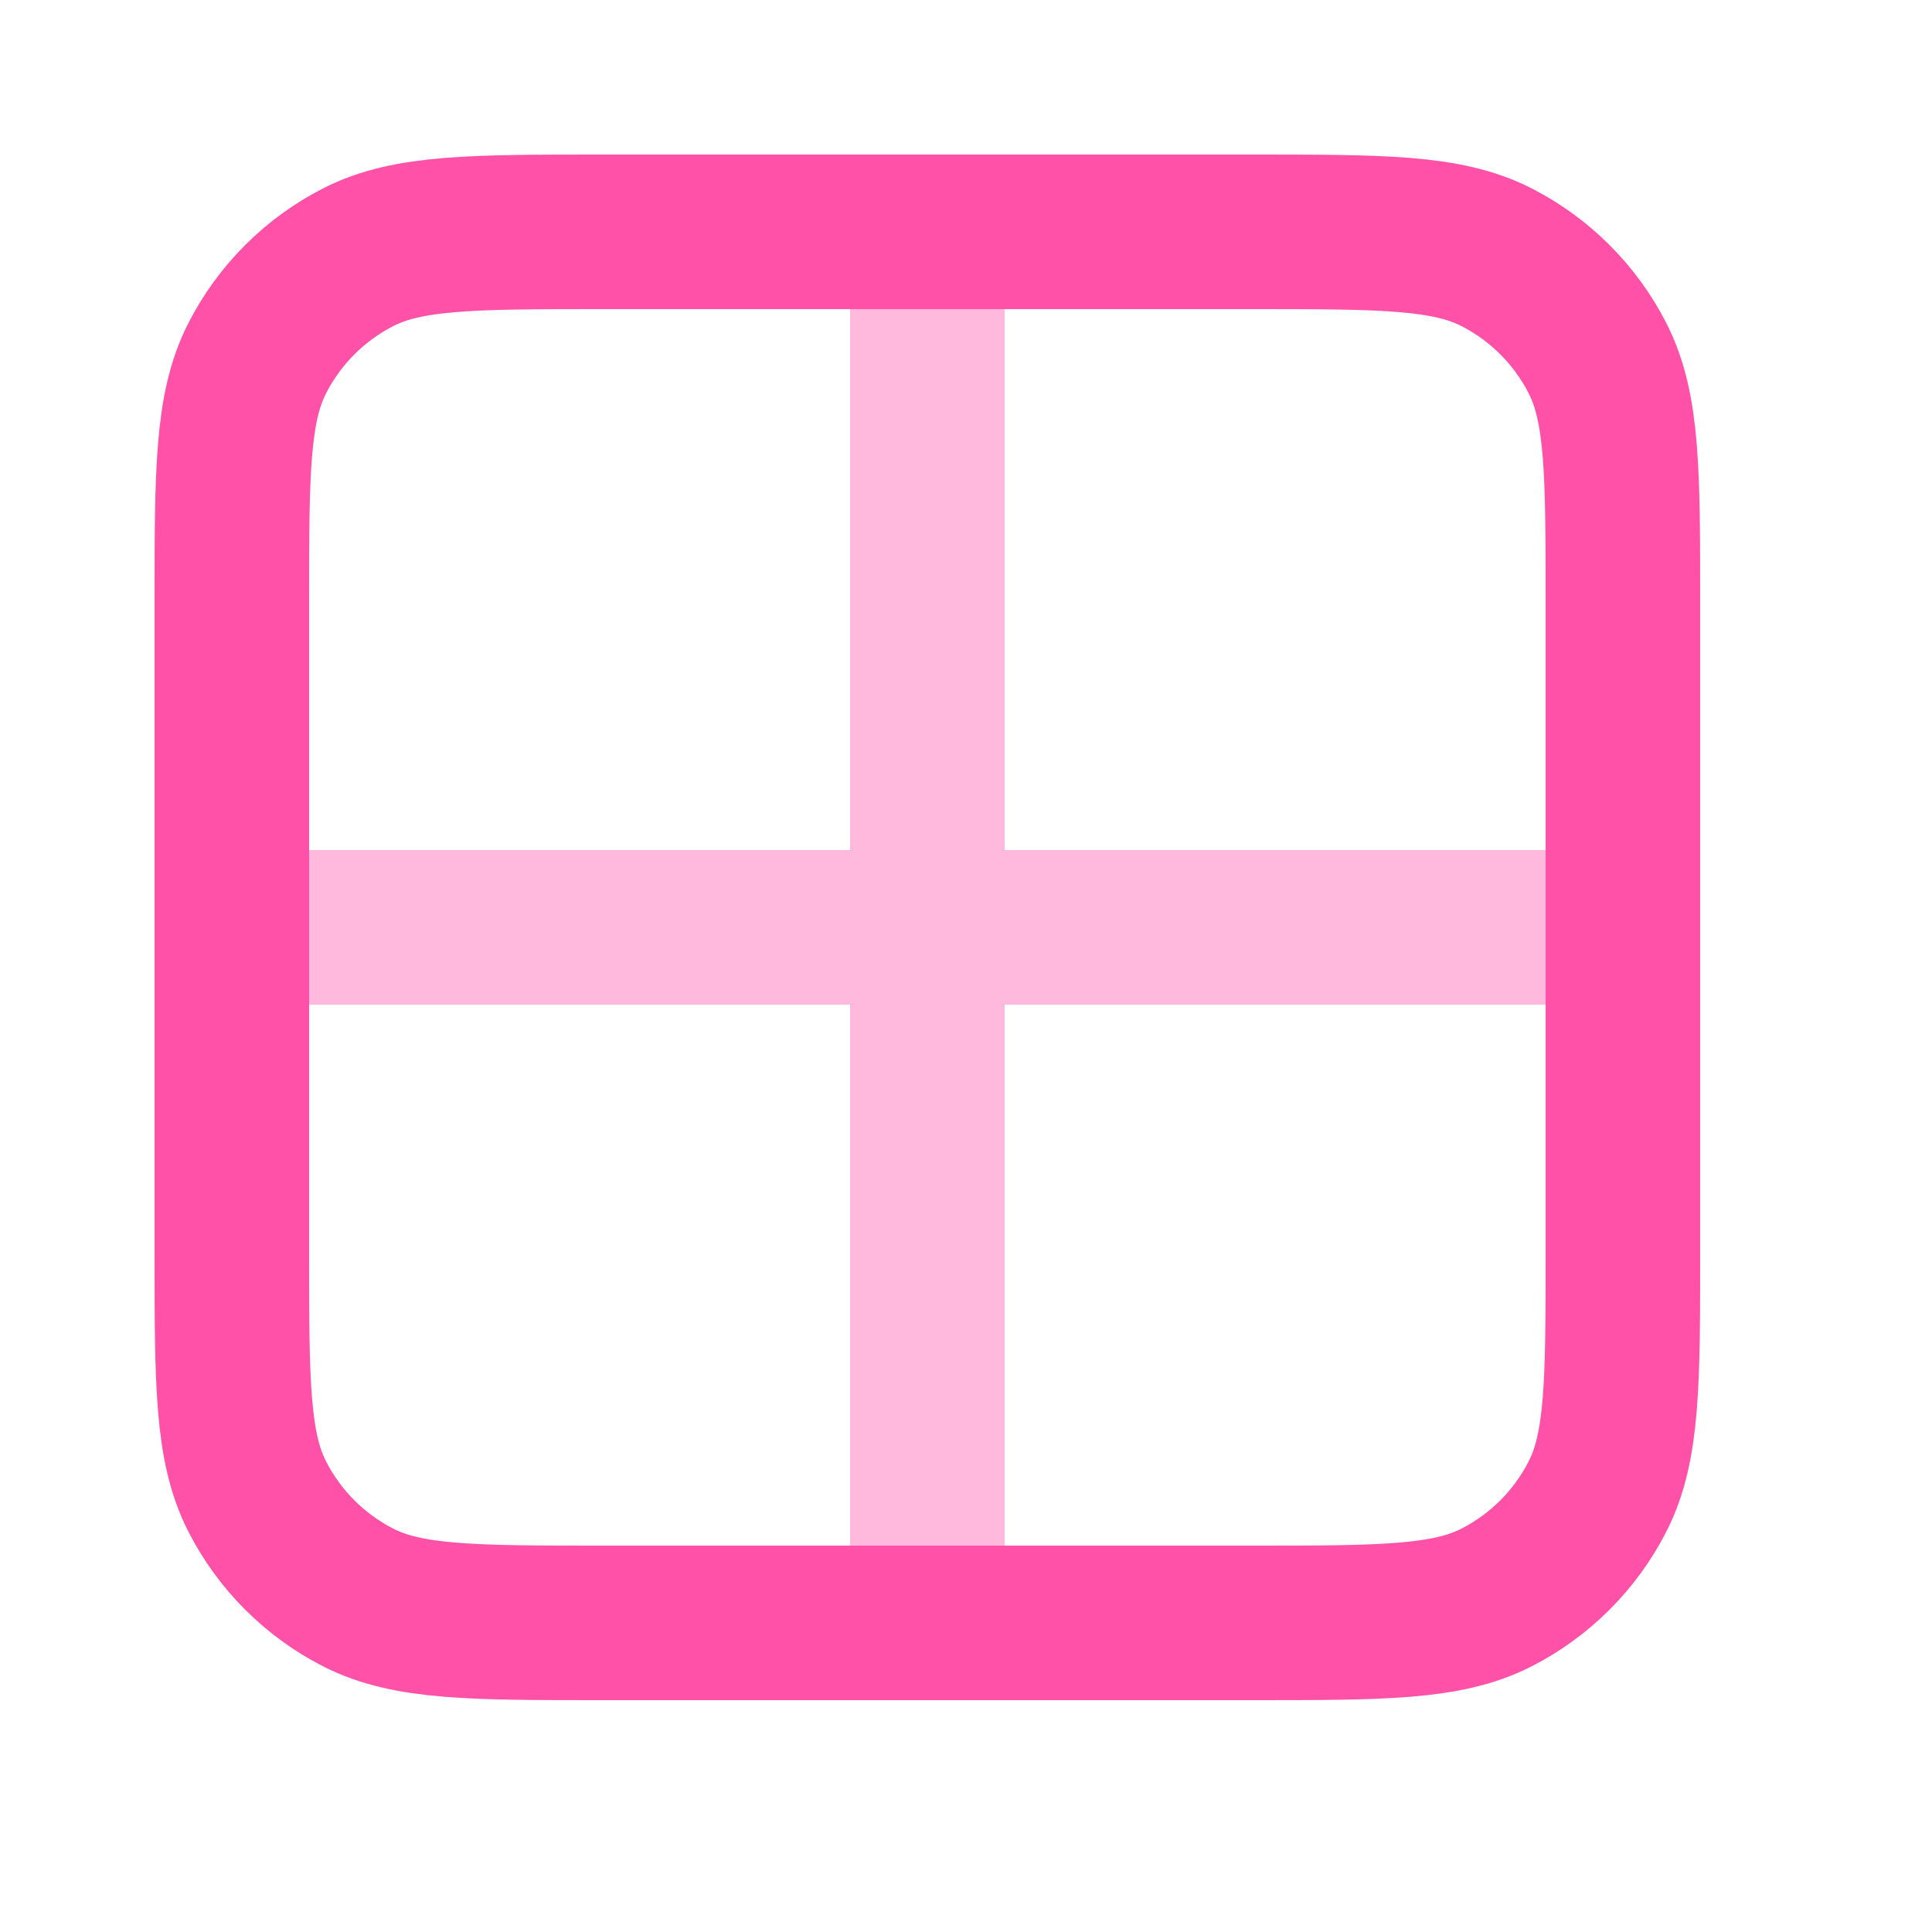
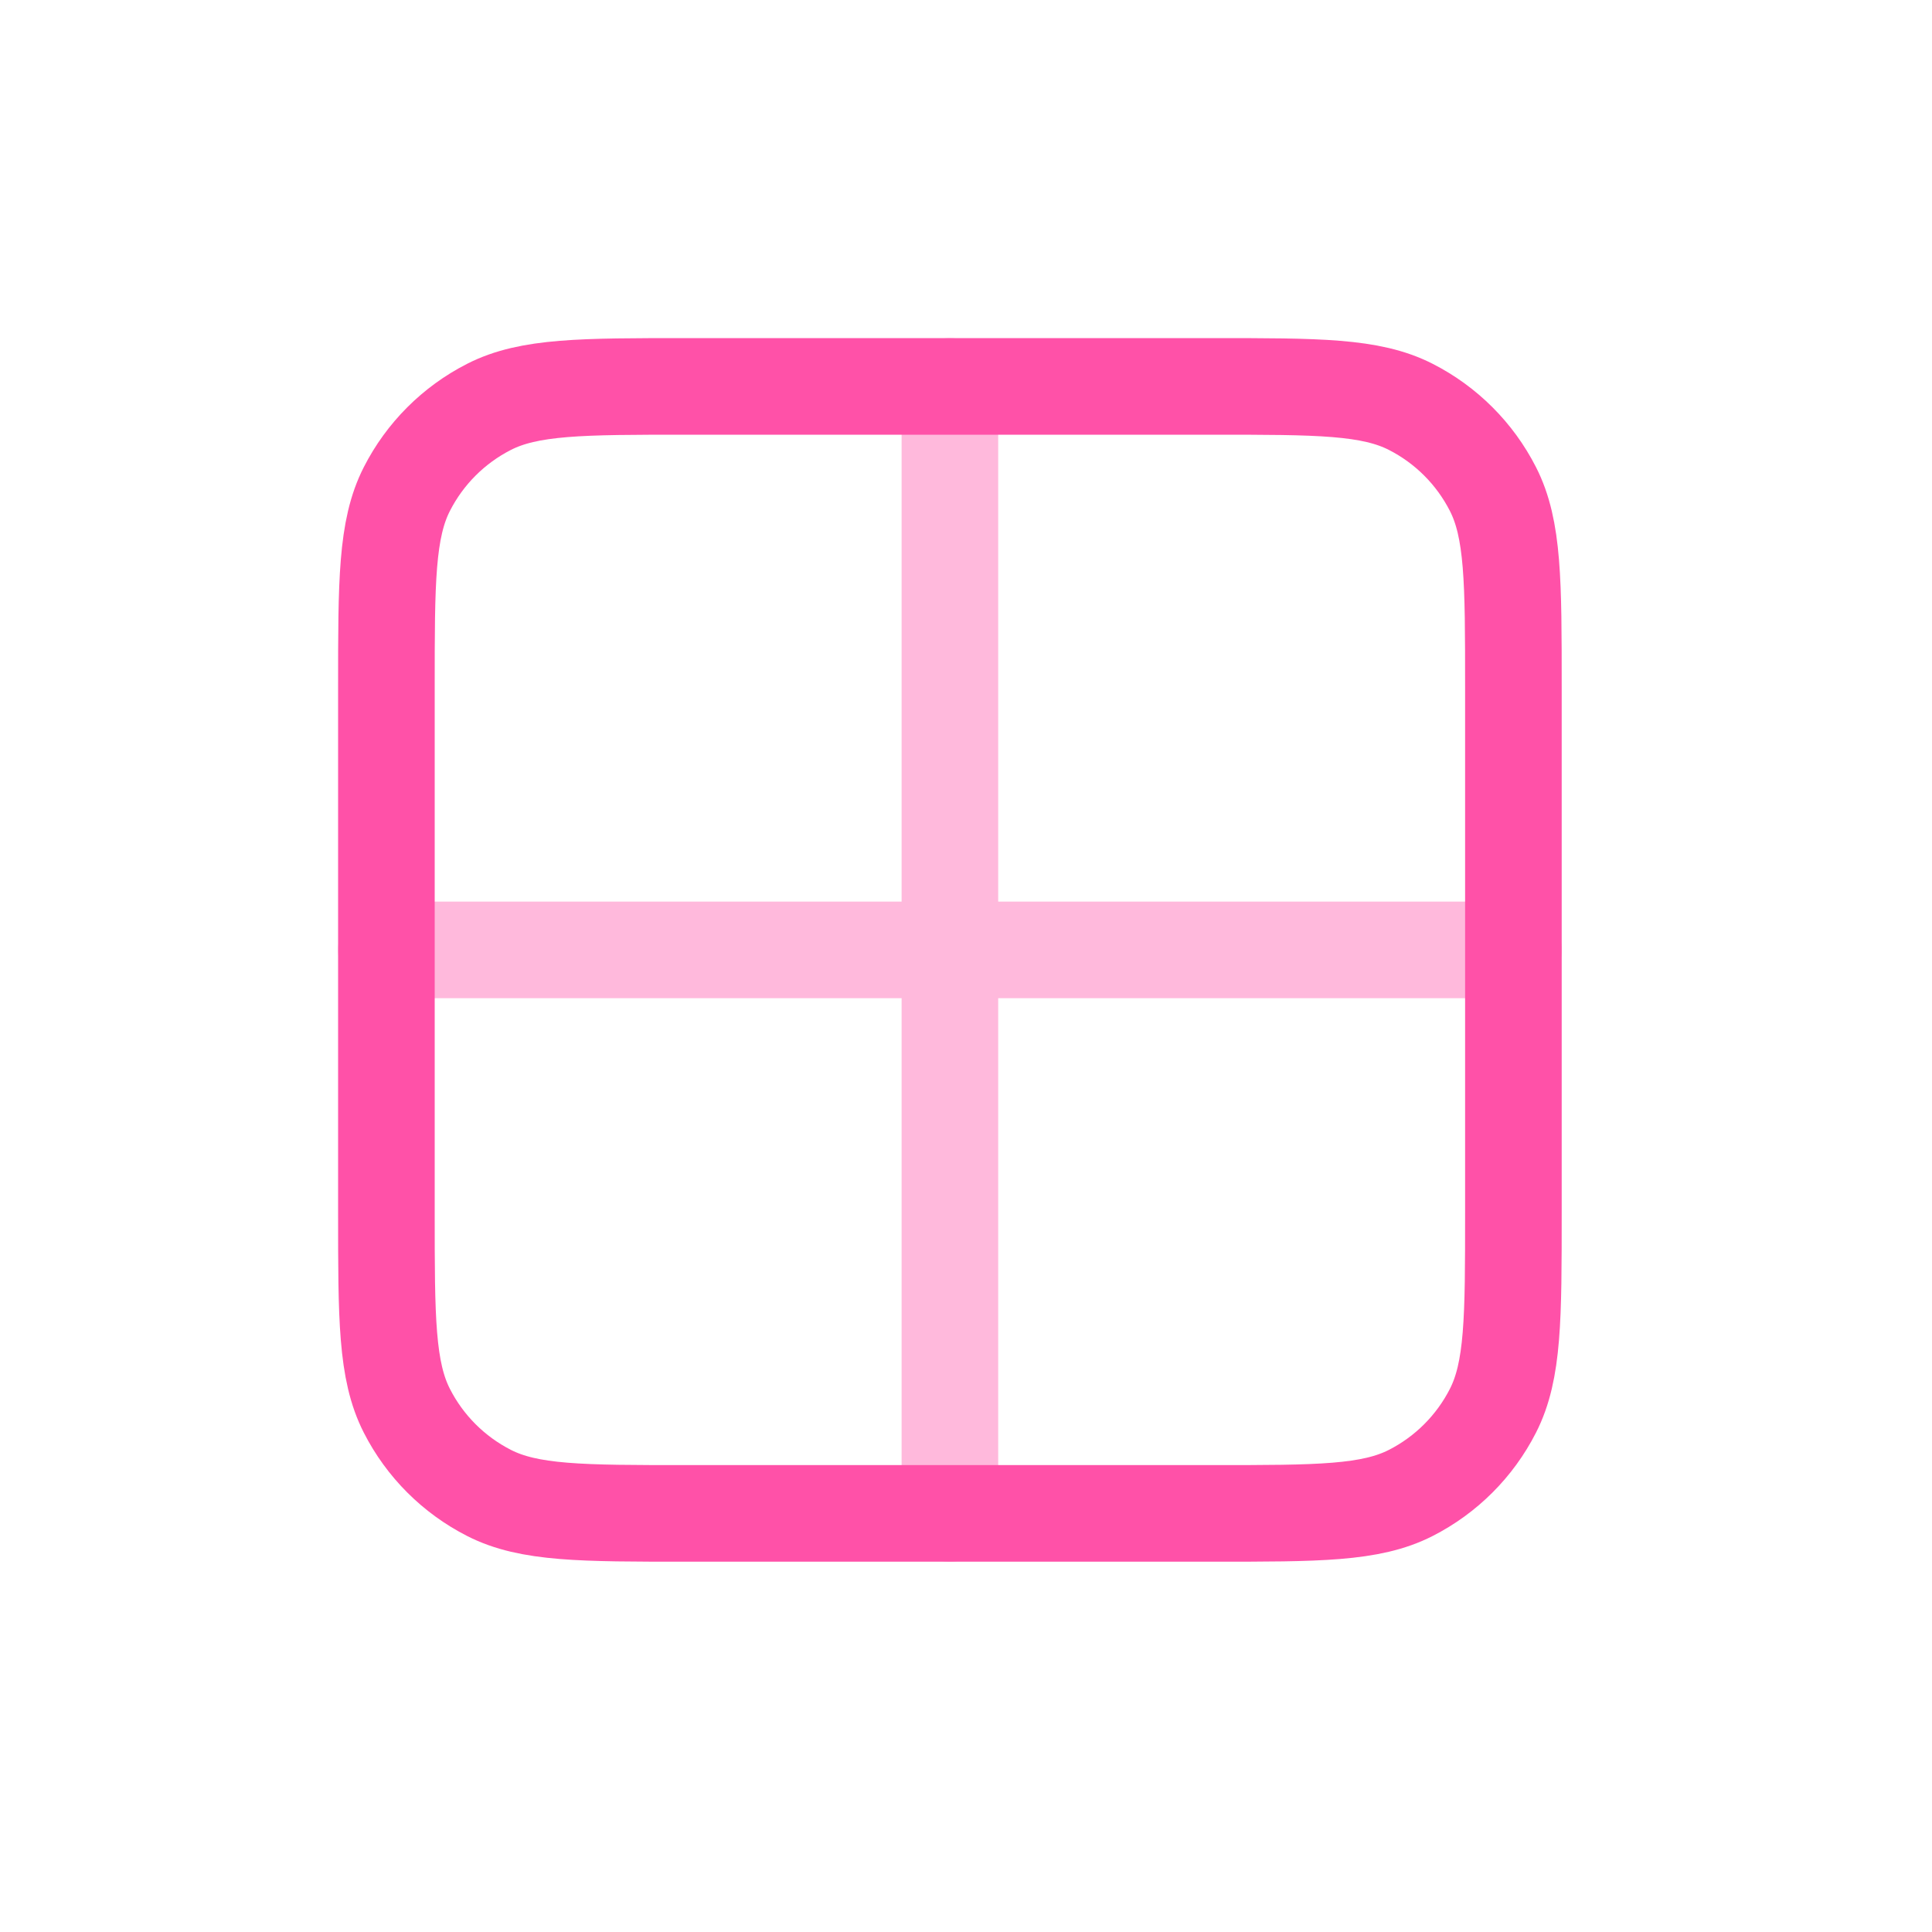
- <svg xmlns="http://www.w3.org/2000/svg" width="24" height="24" viewBox="0 0 25 25" fill="none">
-   <path opacity=".4" d="M3 12h18m-9-9v18" stroke="#FF51A8" stroke-width="2" stroke-linecap="round" stroke-linejoin="round" />
-   <path d="M16.2 3H7.8c-1.68 0-2.52 0-3.162.327a3 3 0 0 0-1.311 1.311C3 5.28 3 6.12 3 7.8v8.4c0 1.68 0 2.52.327 3.162a3 3 0 0 0 1.311 1.311C5.28 21 6.12 21 7.8 21h8.4c1.68 0 2.52 0 3.162-.327a3 3 0 0 0 1.311-1.311C21 18.72 21 17.88 21 16.2V7.8c0-1.68 0-2.52-.327-3.162a3 3 0 0 0-1.311-1.311C18.72 3 17.88 3 16.2 3Z" stroke="#FF51A8" stroke-width="2" stroke-linecap="round" stroke-linejoin="round" />
+ <svg xmlns="http://www.w3.org/2000/svg" width="30" height="30" viewBox="0 0 30 30" fill="none">
+   <path opacity="0.4" d="M6 14.75H23.5M14.75 6V23.5" stroke="#FF51A8" stroke-width="1.5" stroke-linecap="round" stroke-linejoin="round" />
+   <path d="M18.833 6H10.667C9.033 6 8.216 6 7.593 6.318C7.044 6.598 6.598 7.044 6.318 7.593C6 8.216 6 9.033 6 10.667V18.833C6 20.467 6 21.284 6.318 21.907C6.598 22.456 7.044 22.902 7.593 23.182C8.216 23.5 9.033 23.5 10.667 23.5H18.833C20.467 23.5 21.284 23.5 21.907 23.182C22.456 22.902 22.902 22.456 23.182 21.907C23.5 21.284 23.5 20.467 23.5 18.833V10.667C23.5 9.033 23.5 8.216 23.182 7.593C22.902 7.044 22.456 6.598 21.907 6.318C21.284 6 20.467 6 18.833 6Z" stroke="#FF51A8" stroke-width="1.5" stroke-linecap="round" stroke-linejoin="round" />
</svg>
